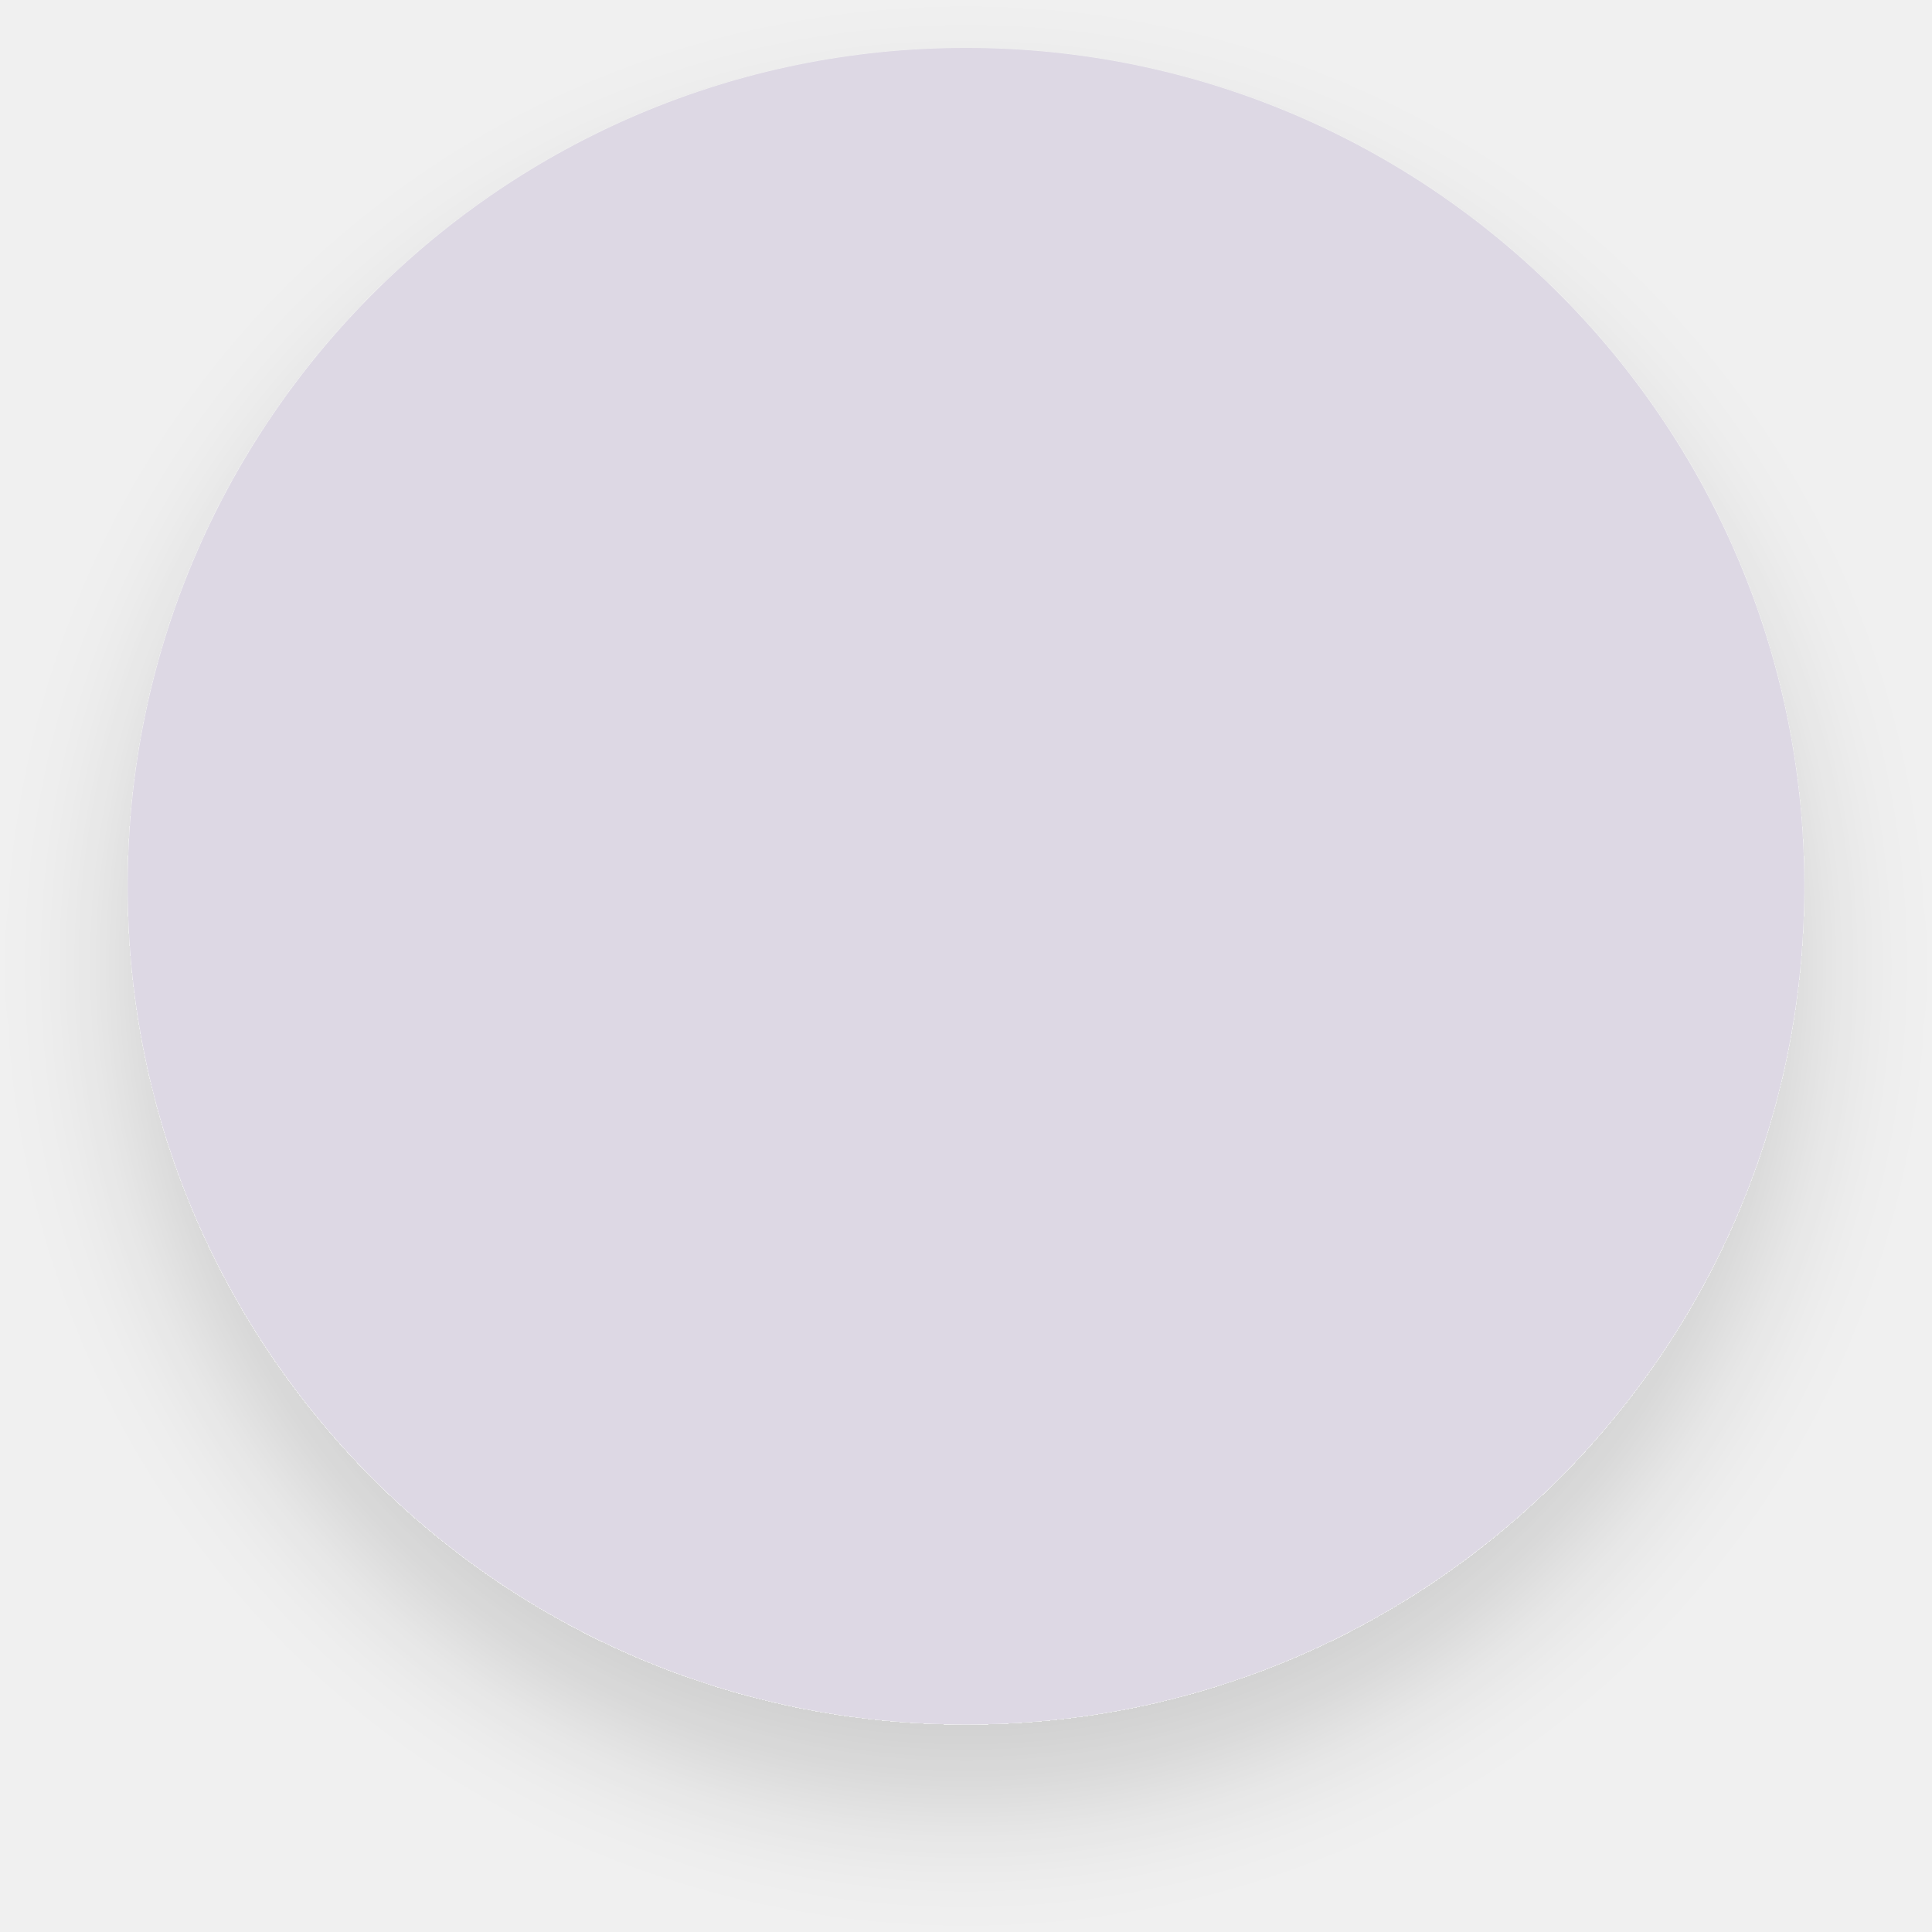
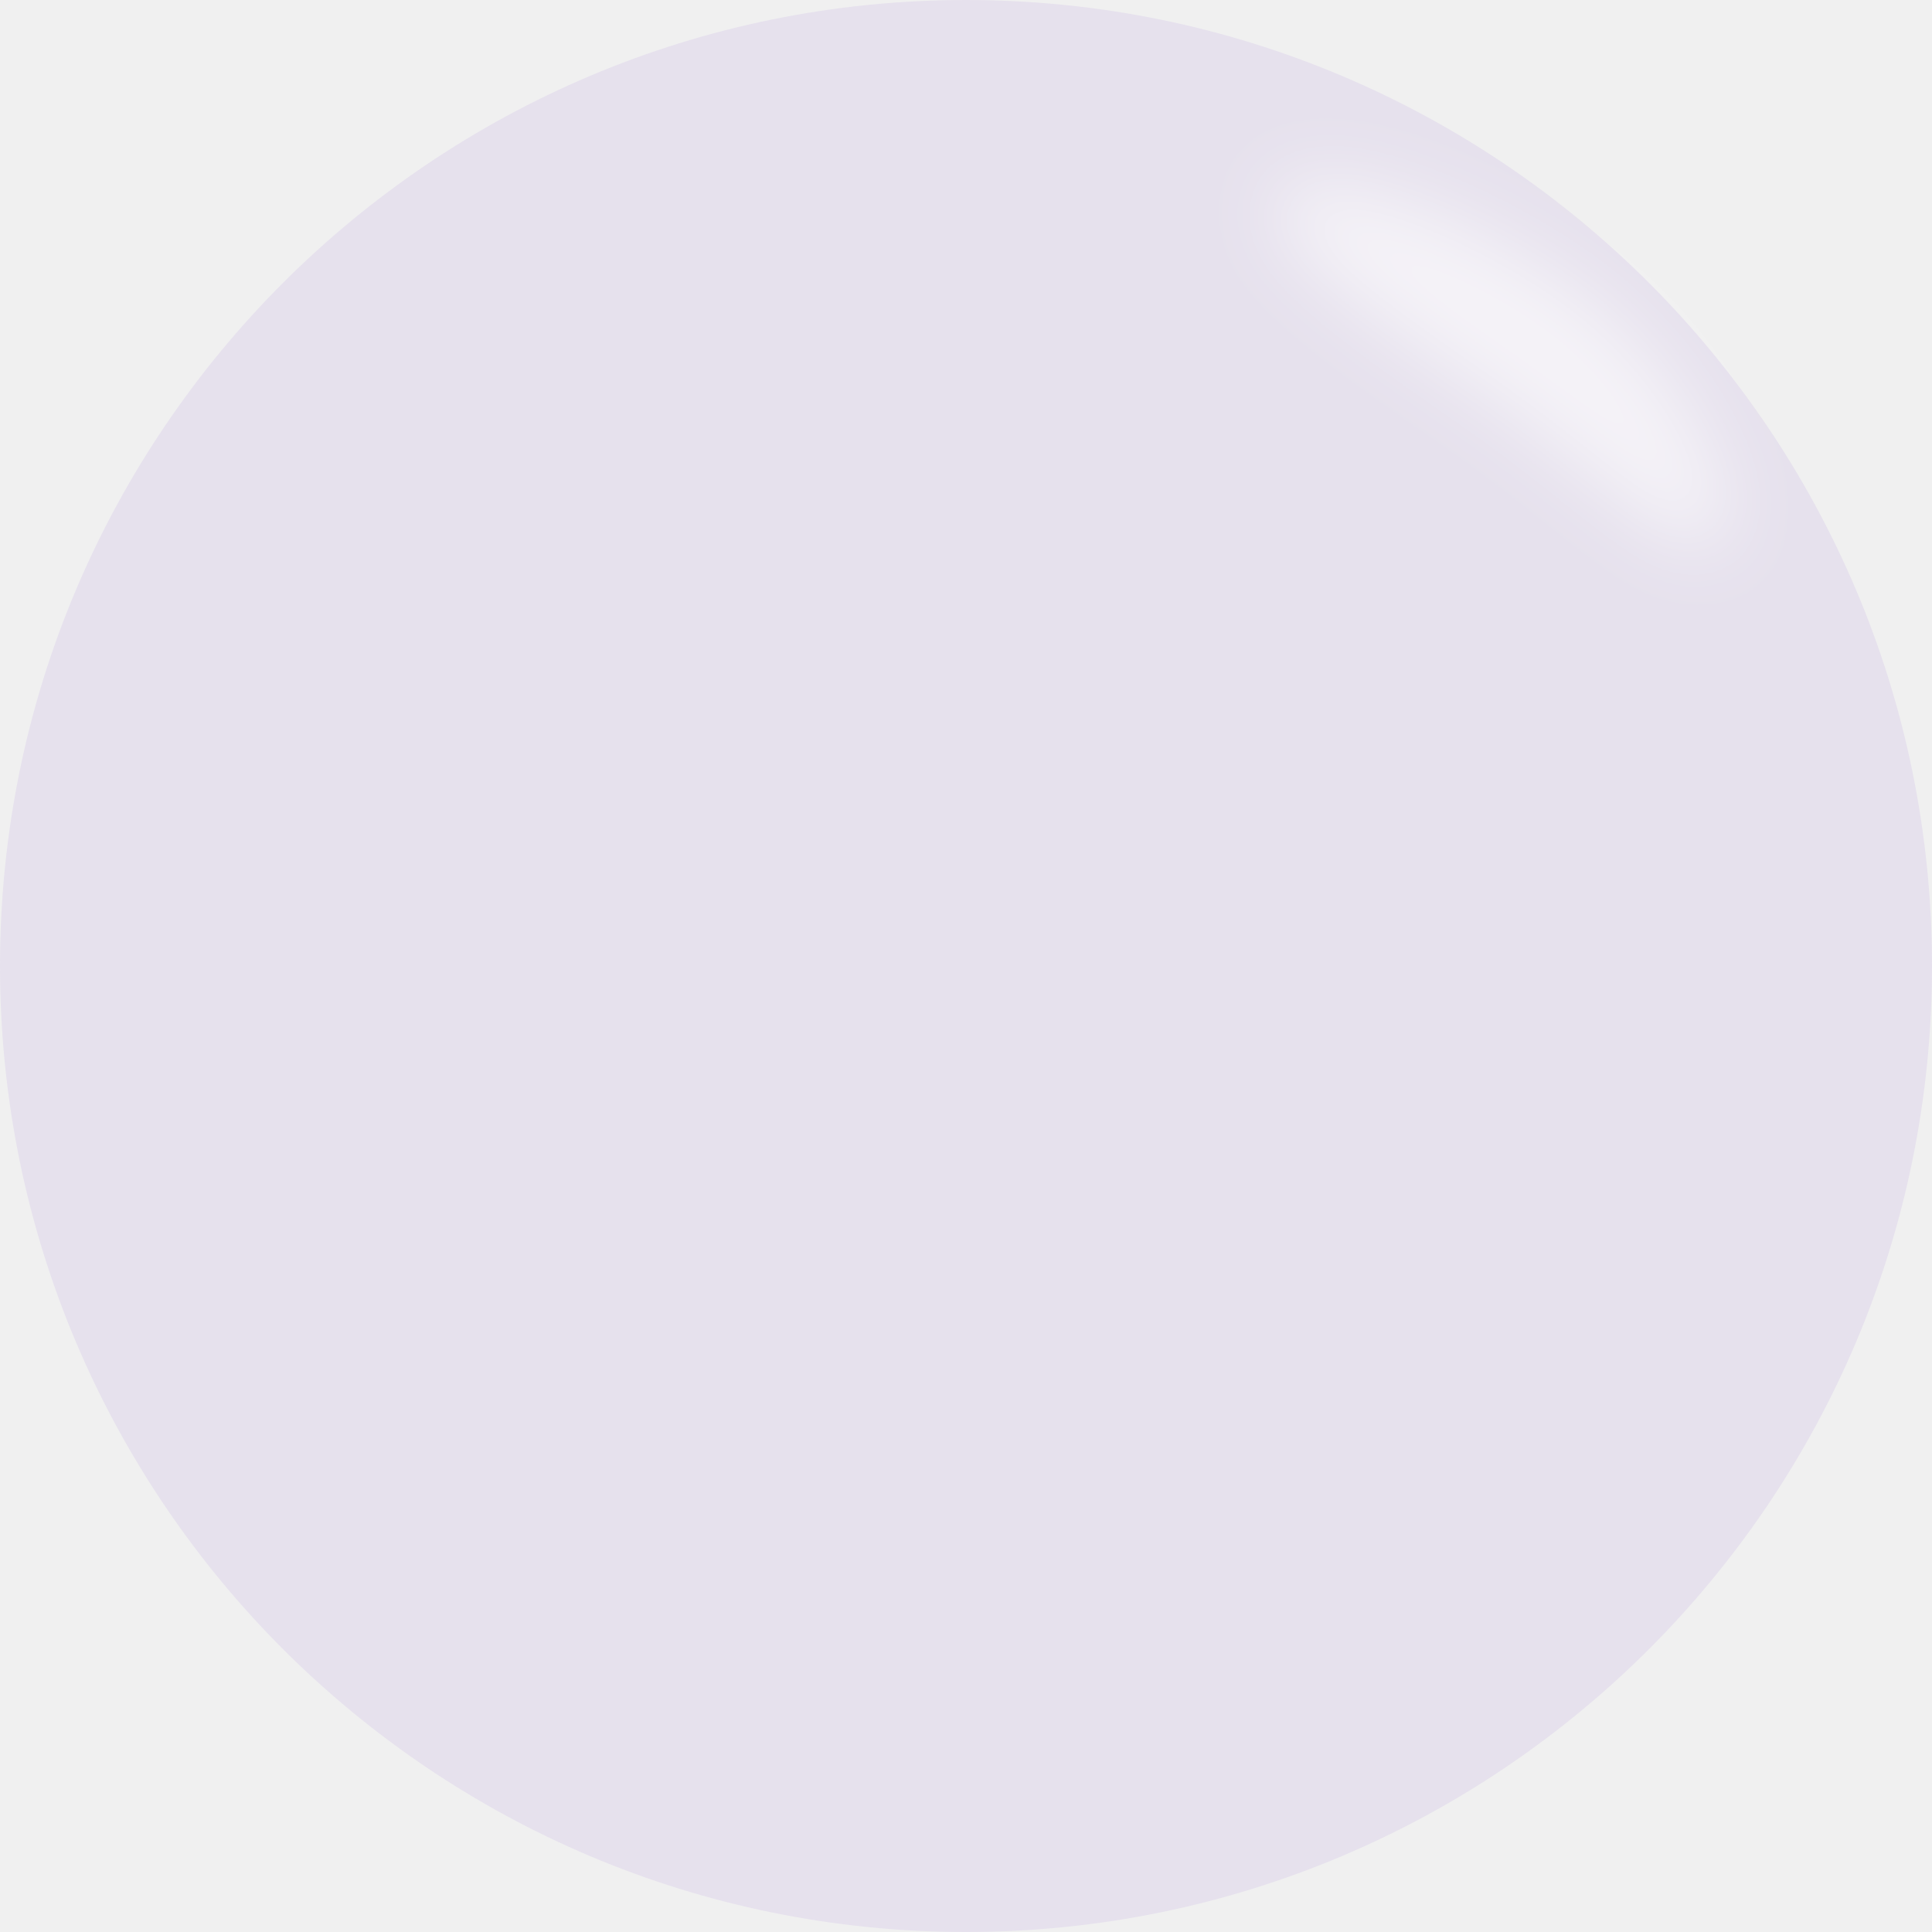
- <svg xmlns="http://www.w3.org/2000/svg" width="242" height="242" viewBox="0 0 242 242" fill="none">
-   <g opacity="0.4" filter="url(#filter0_d_1396_31)">
-     <circle cx="121" cy="111" r="105" fill="#C0B4D1" />
+ <svg xmlns="http://www.w3.org/2000/svg" width="210" height="210" viewBox="0 0 210 210" fill="none">
+   <circle cx="105" cy="105" r="105" fill="#E6E1ED" />
+   <g opacity="0.8" filter="url(#filter0_f_3489_232)">
+     <path d="M187.324 58.996C184.535 63.111 173.729 51.243 160.824 42.496C147.92 33.749 136.034 25.11 138.822 20.996C141.611 16.881 157.41 21.926 170.315 30.673C183.219 39.42 190.113 54.882 187.324 58.996Z" fill="white" fill-opacity="0.75" />
  </g>
  <defs>
-     <filter id="filter0_d_1396_31" x="0" y="0" width="242" height="242" filterUnits="userSpaceOnUse" color-interpolation-filters="sRGB">
+     <filter id="filter0_f_3489_232" x="130.414" y="11.541" width="65.523" height="56.295" filterUnits="userSpaceOnUse" color-interpolation-filters="sRGB">
      <feFlood flood-opacity="0" result="BackgroundImageFix" />
-       <feColorMatrix in="SourceAlpha" type="matrix" values="0 0 0 0 0 0 0 0 0 0 0 0 0 0 0 0 0 0 127 0" result="hardAlpha" />
-       <feOffset dy="10" />
-       <feGaussianBlur stdDeviation="8" />
-       <feComposite in2="hardAlpha" operator="out" />
-       <feColorMatrix type="matrix" values="0 0 0 0 0 0 0 0 0 0 0 0 0 0 0 0 0 0 0.35 0" />
-       <feBlend mode="normal" in2="BackgroundImageFix" result="effect1_dropShadow_1396_31" />
-       <feBlend mode="normal" in="SourceGraphic" in2="effect1_dropShadow_1396_31" result="shape" />
+       <feBlend mode="normal" in="SourceGraphic" in2="BackgroundImageFix" result="shape" />
+       <feGaussianBlur stdDeviation="4" result="effect1_foregroundBlur_3489_232" />
    </filter>
  </defs>
</svg>
